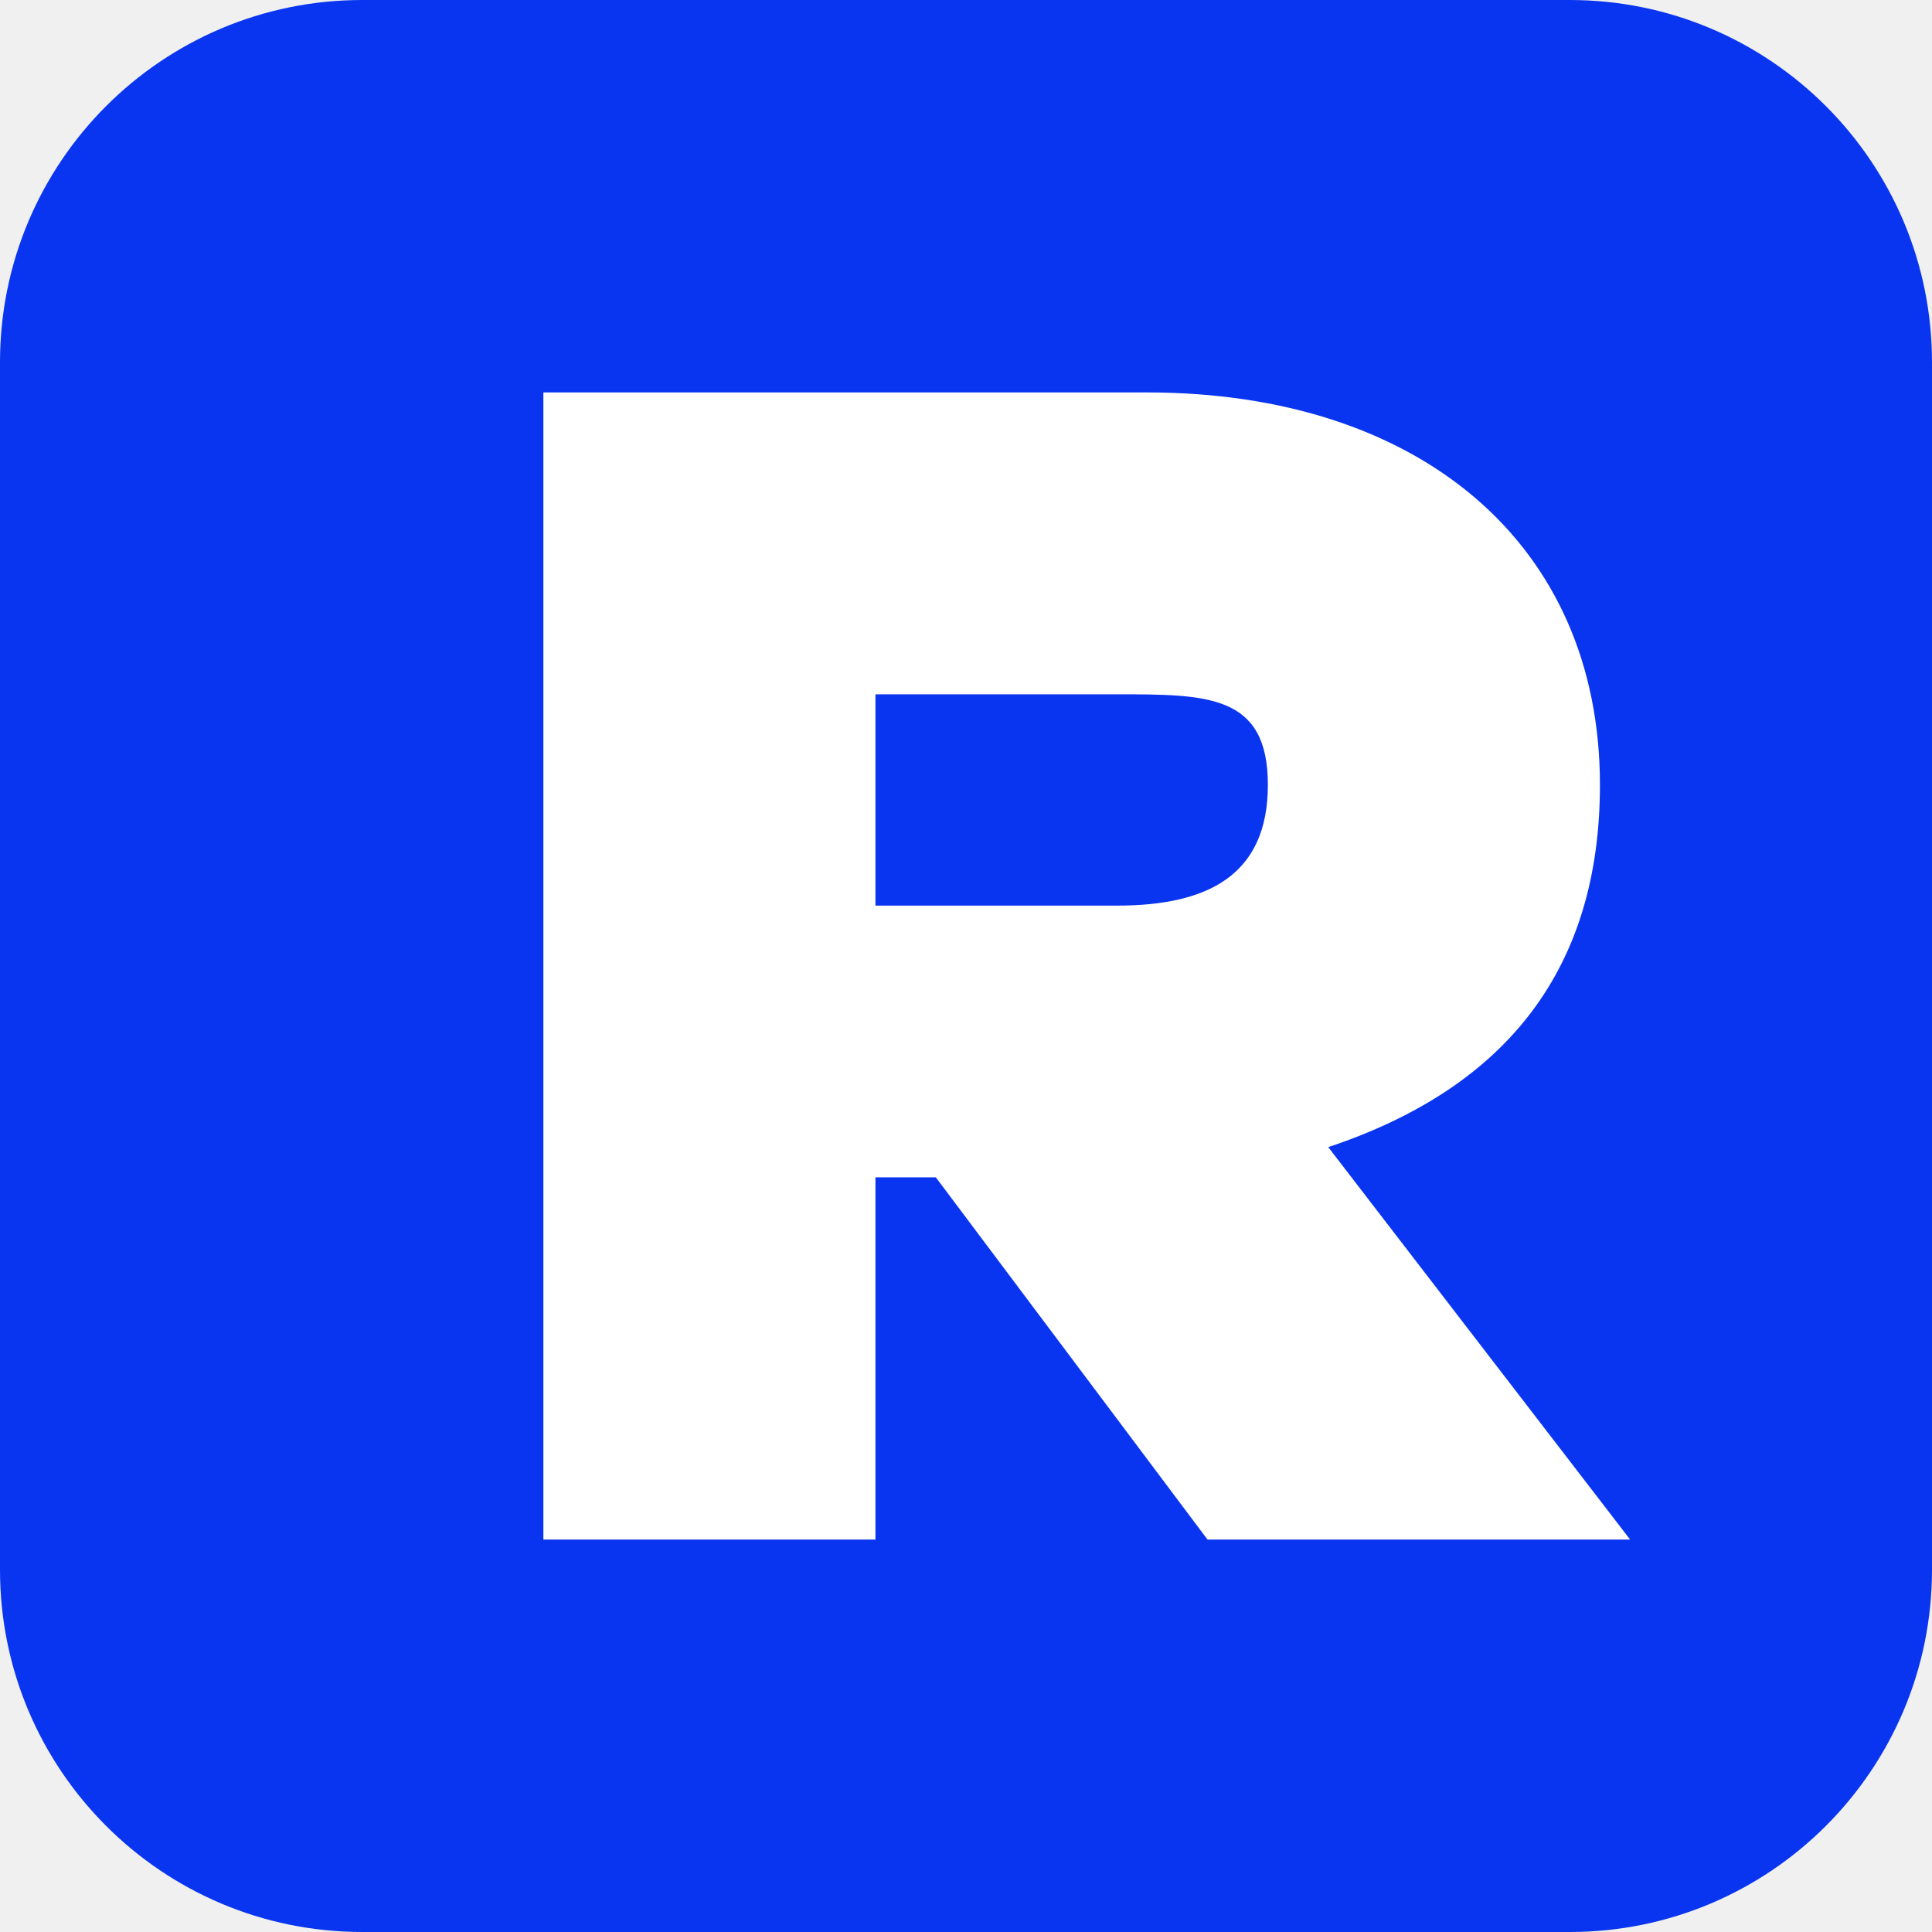
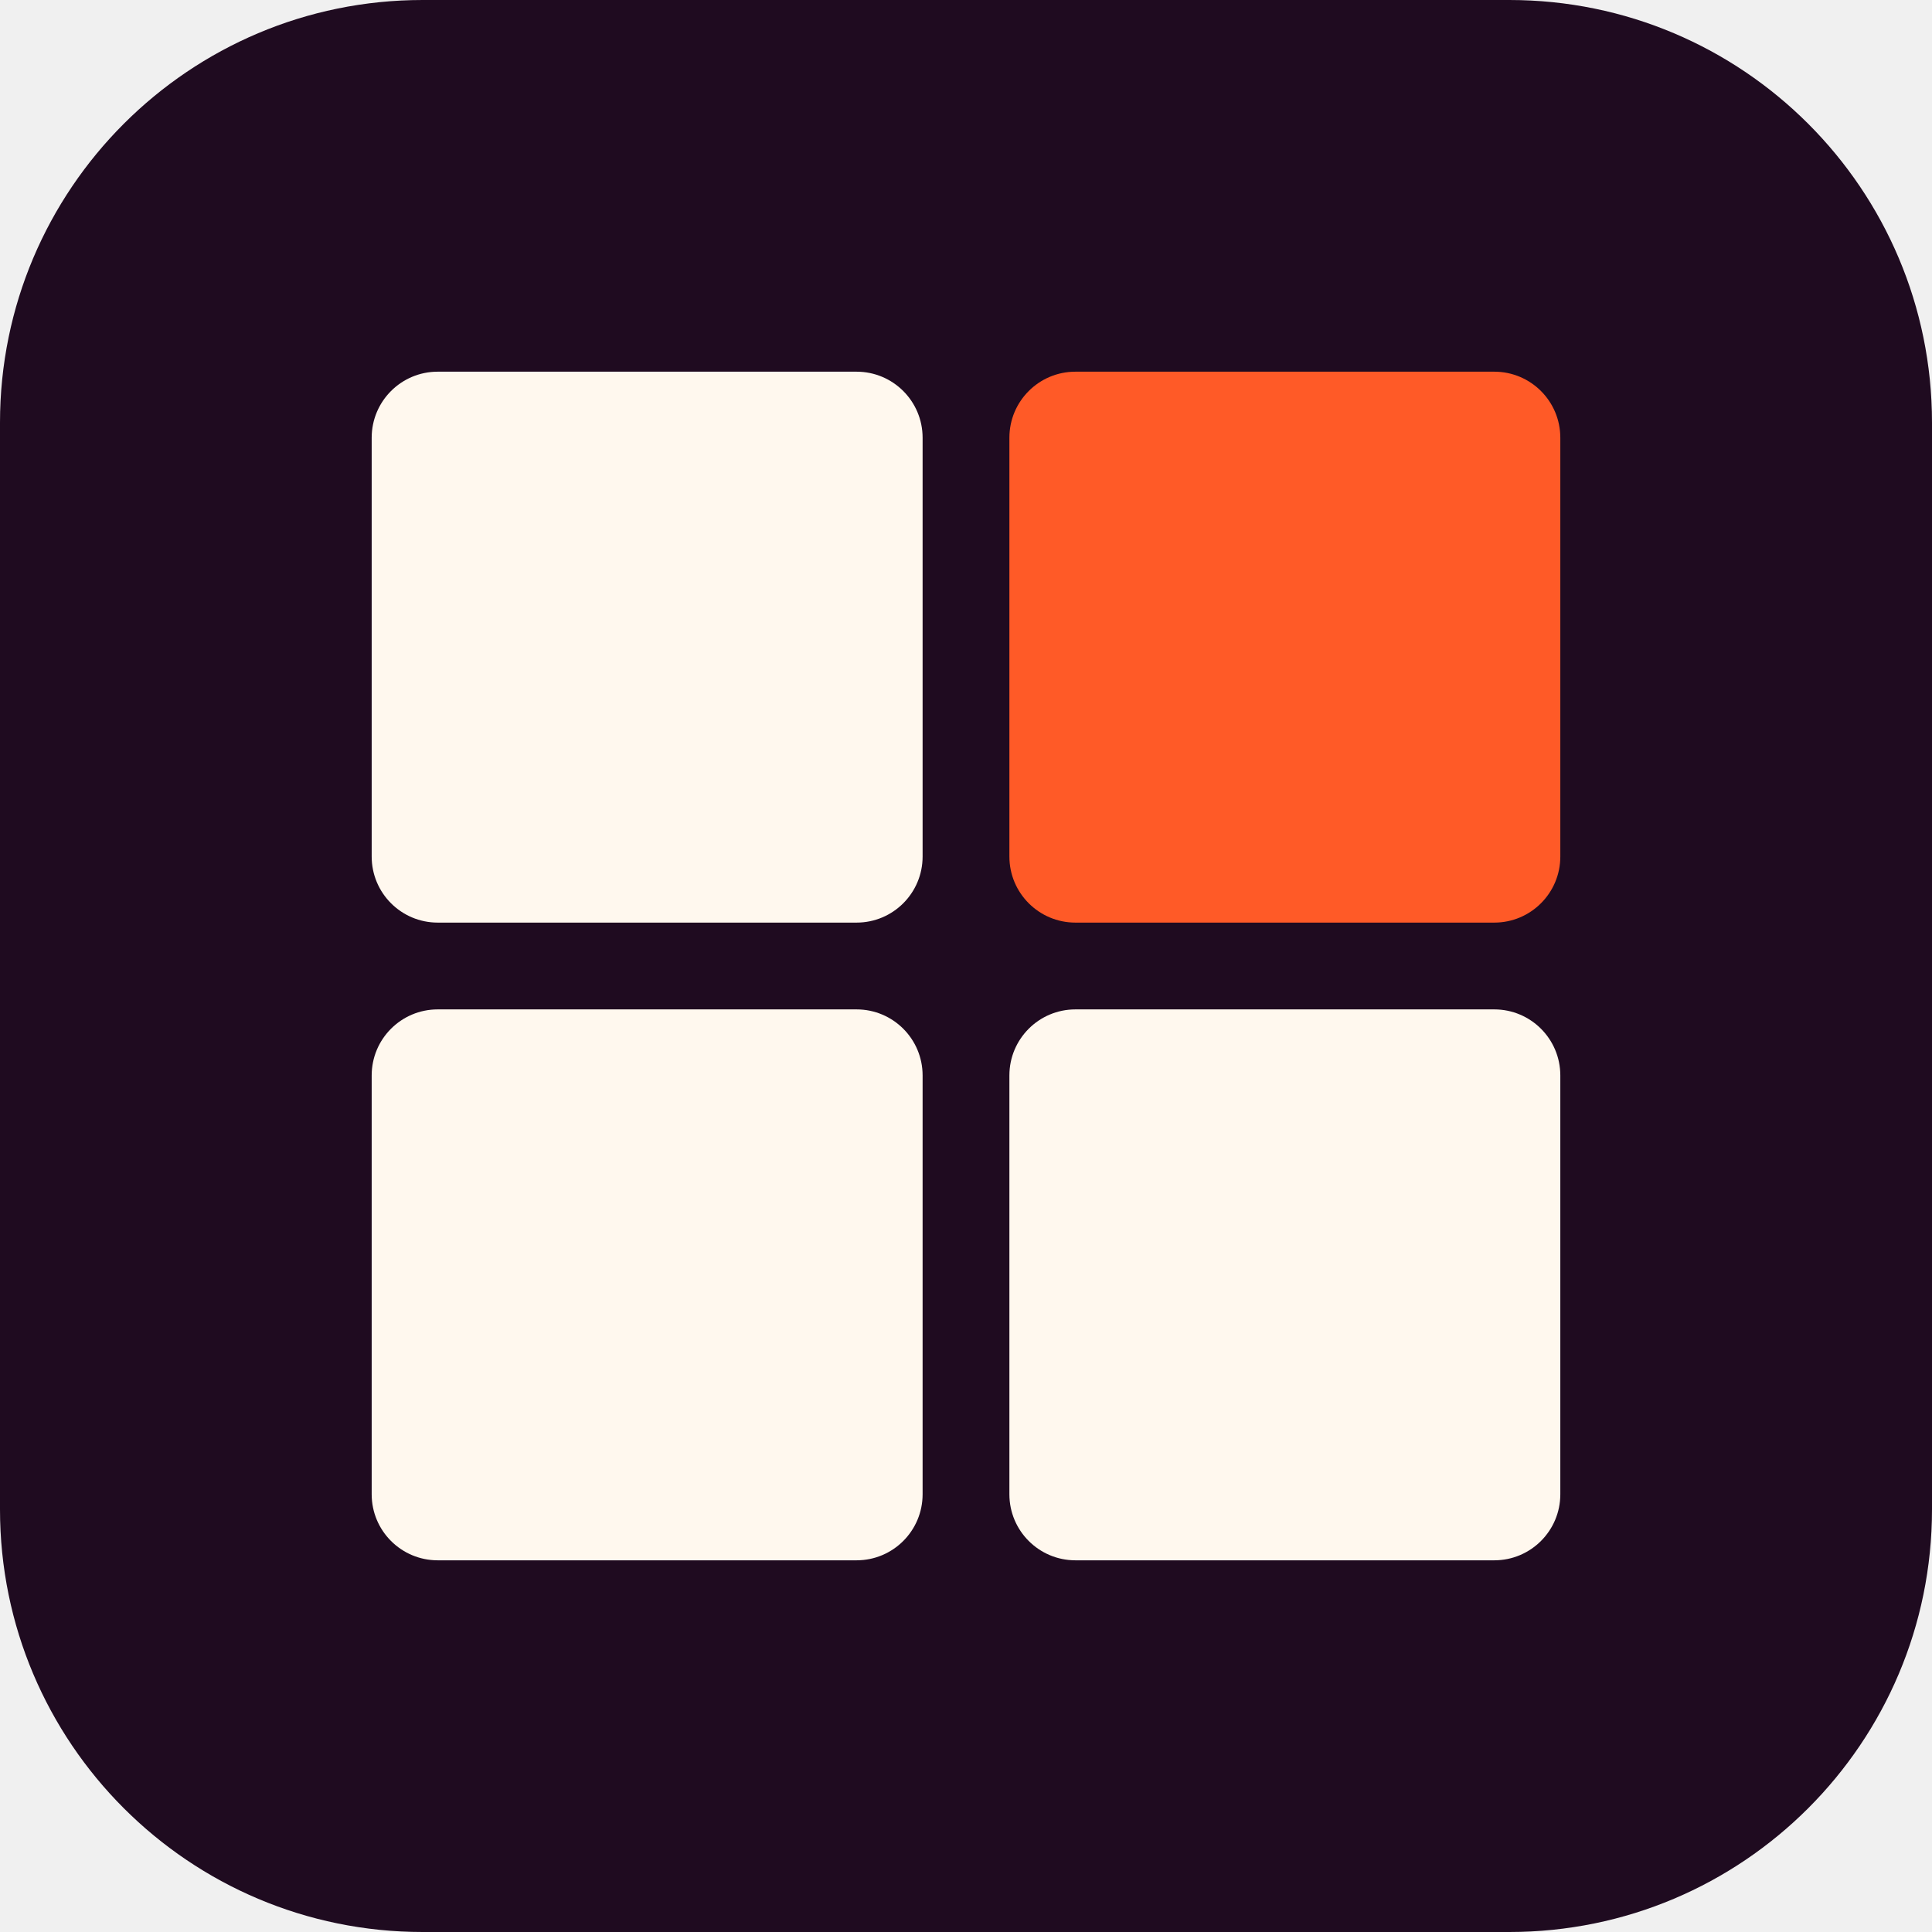
- <svg xmlns="http://www.w3.org/2000/svg" viewBox="0 0 64 64">
-   <rect width="64" height="64" rx="12" fill="#0a35f0" />
-   <path d="M18 13h20c9 0 15 5 15 13 0 6-3 10-9 12l10 13H40L31 39h-2v12H18V13Zm11 10v7h8c3 0 5-1 5-4s-2-3-5-3h-8Z" fill="#fff" />
+ <svg xmlns="http://www.w3.org/2000/svg" viewBox="0 0 1024 1024">
+   <rect width="1024" height="1024" rx="224" fill="#1f0b20" />
+   <g fill="#fff8ee">
+     <rect x="197" y="197" width="292" height="292" rx="35" />
+     <rect x="197" y="535" width="292" height="292" rx="35" />
+     <rect x="535" y="535" width="292" height="292" rx="35" />
+   </g>
+   <rect x="535" y="197" width="292" height="292" rx="35" fill="#ff5a27" />
</svg>
